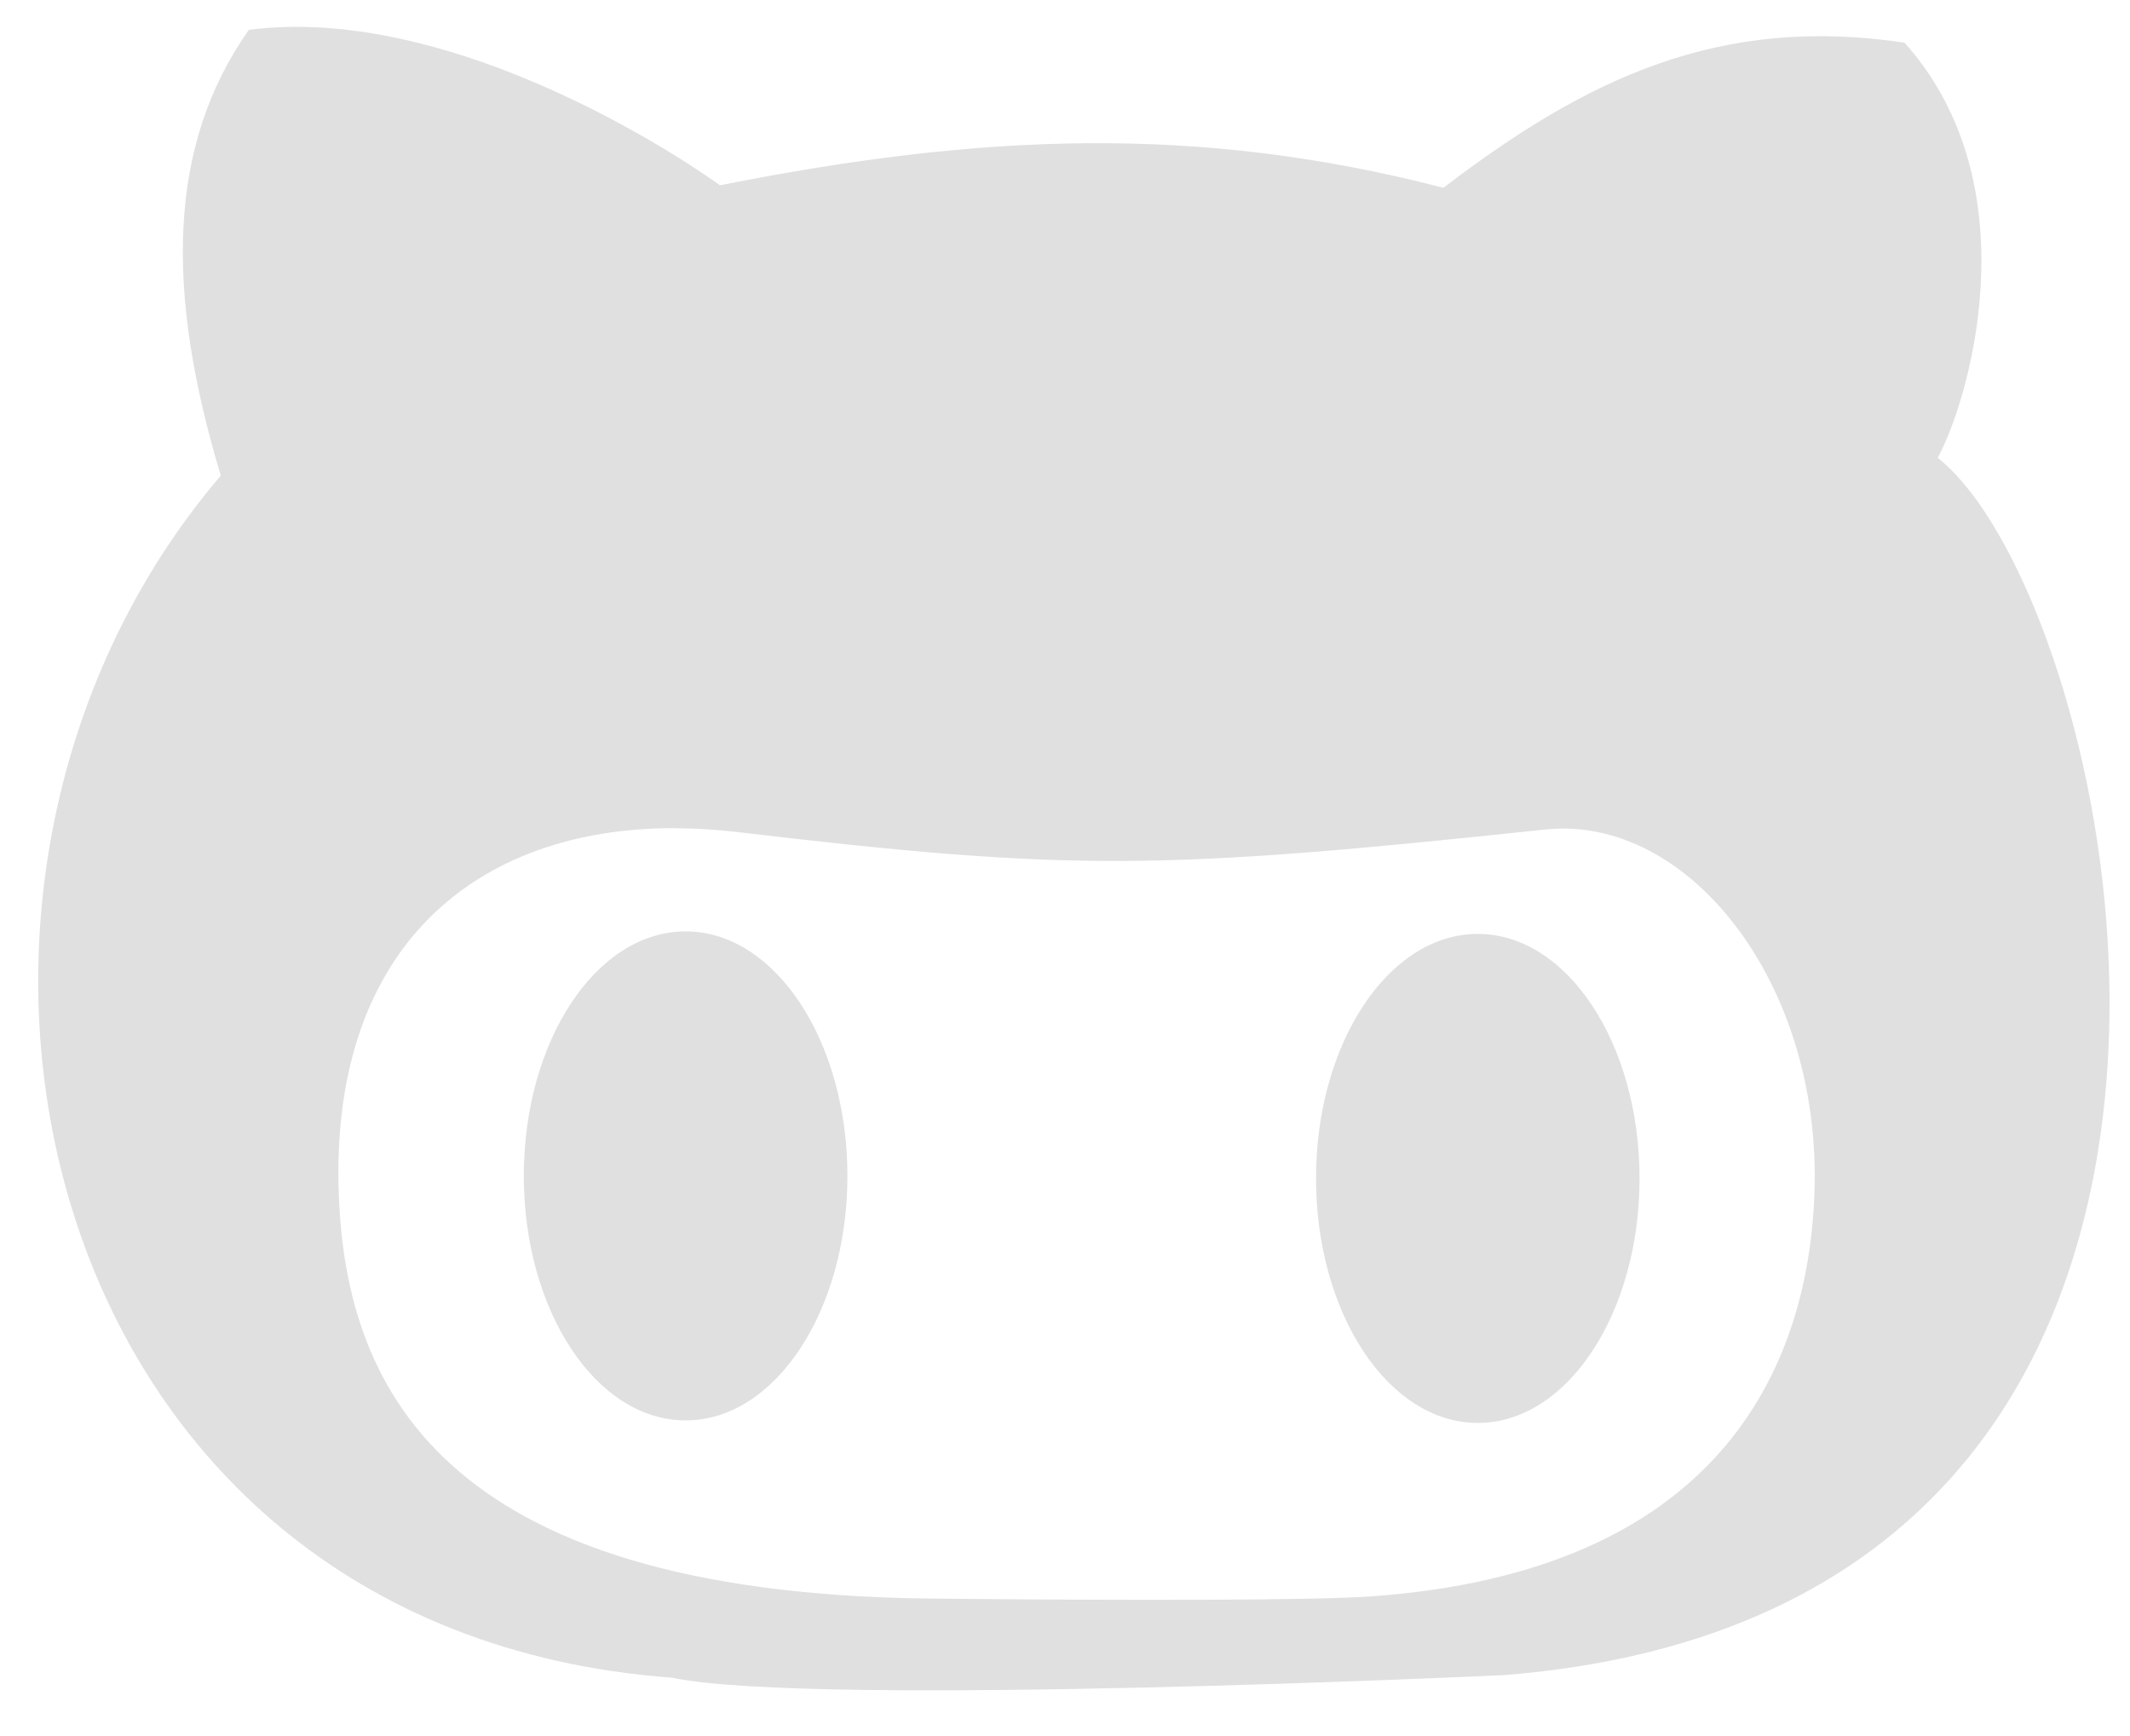
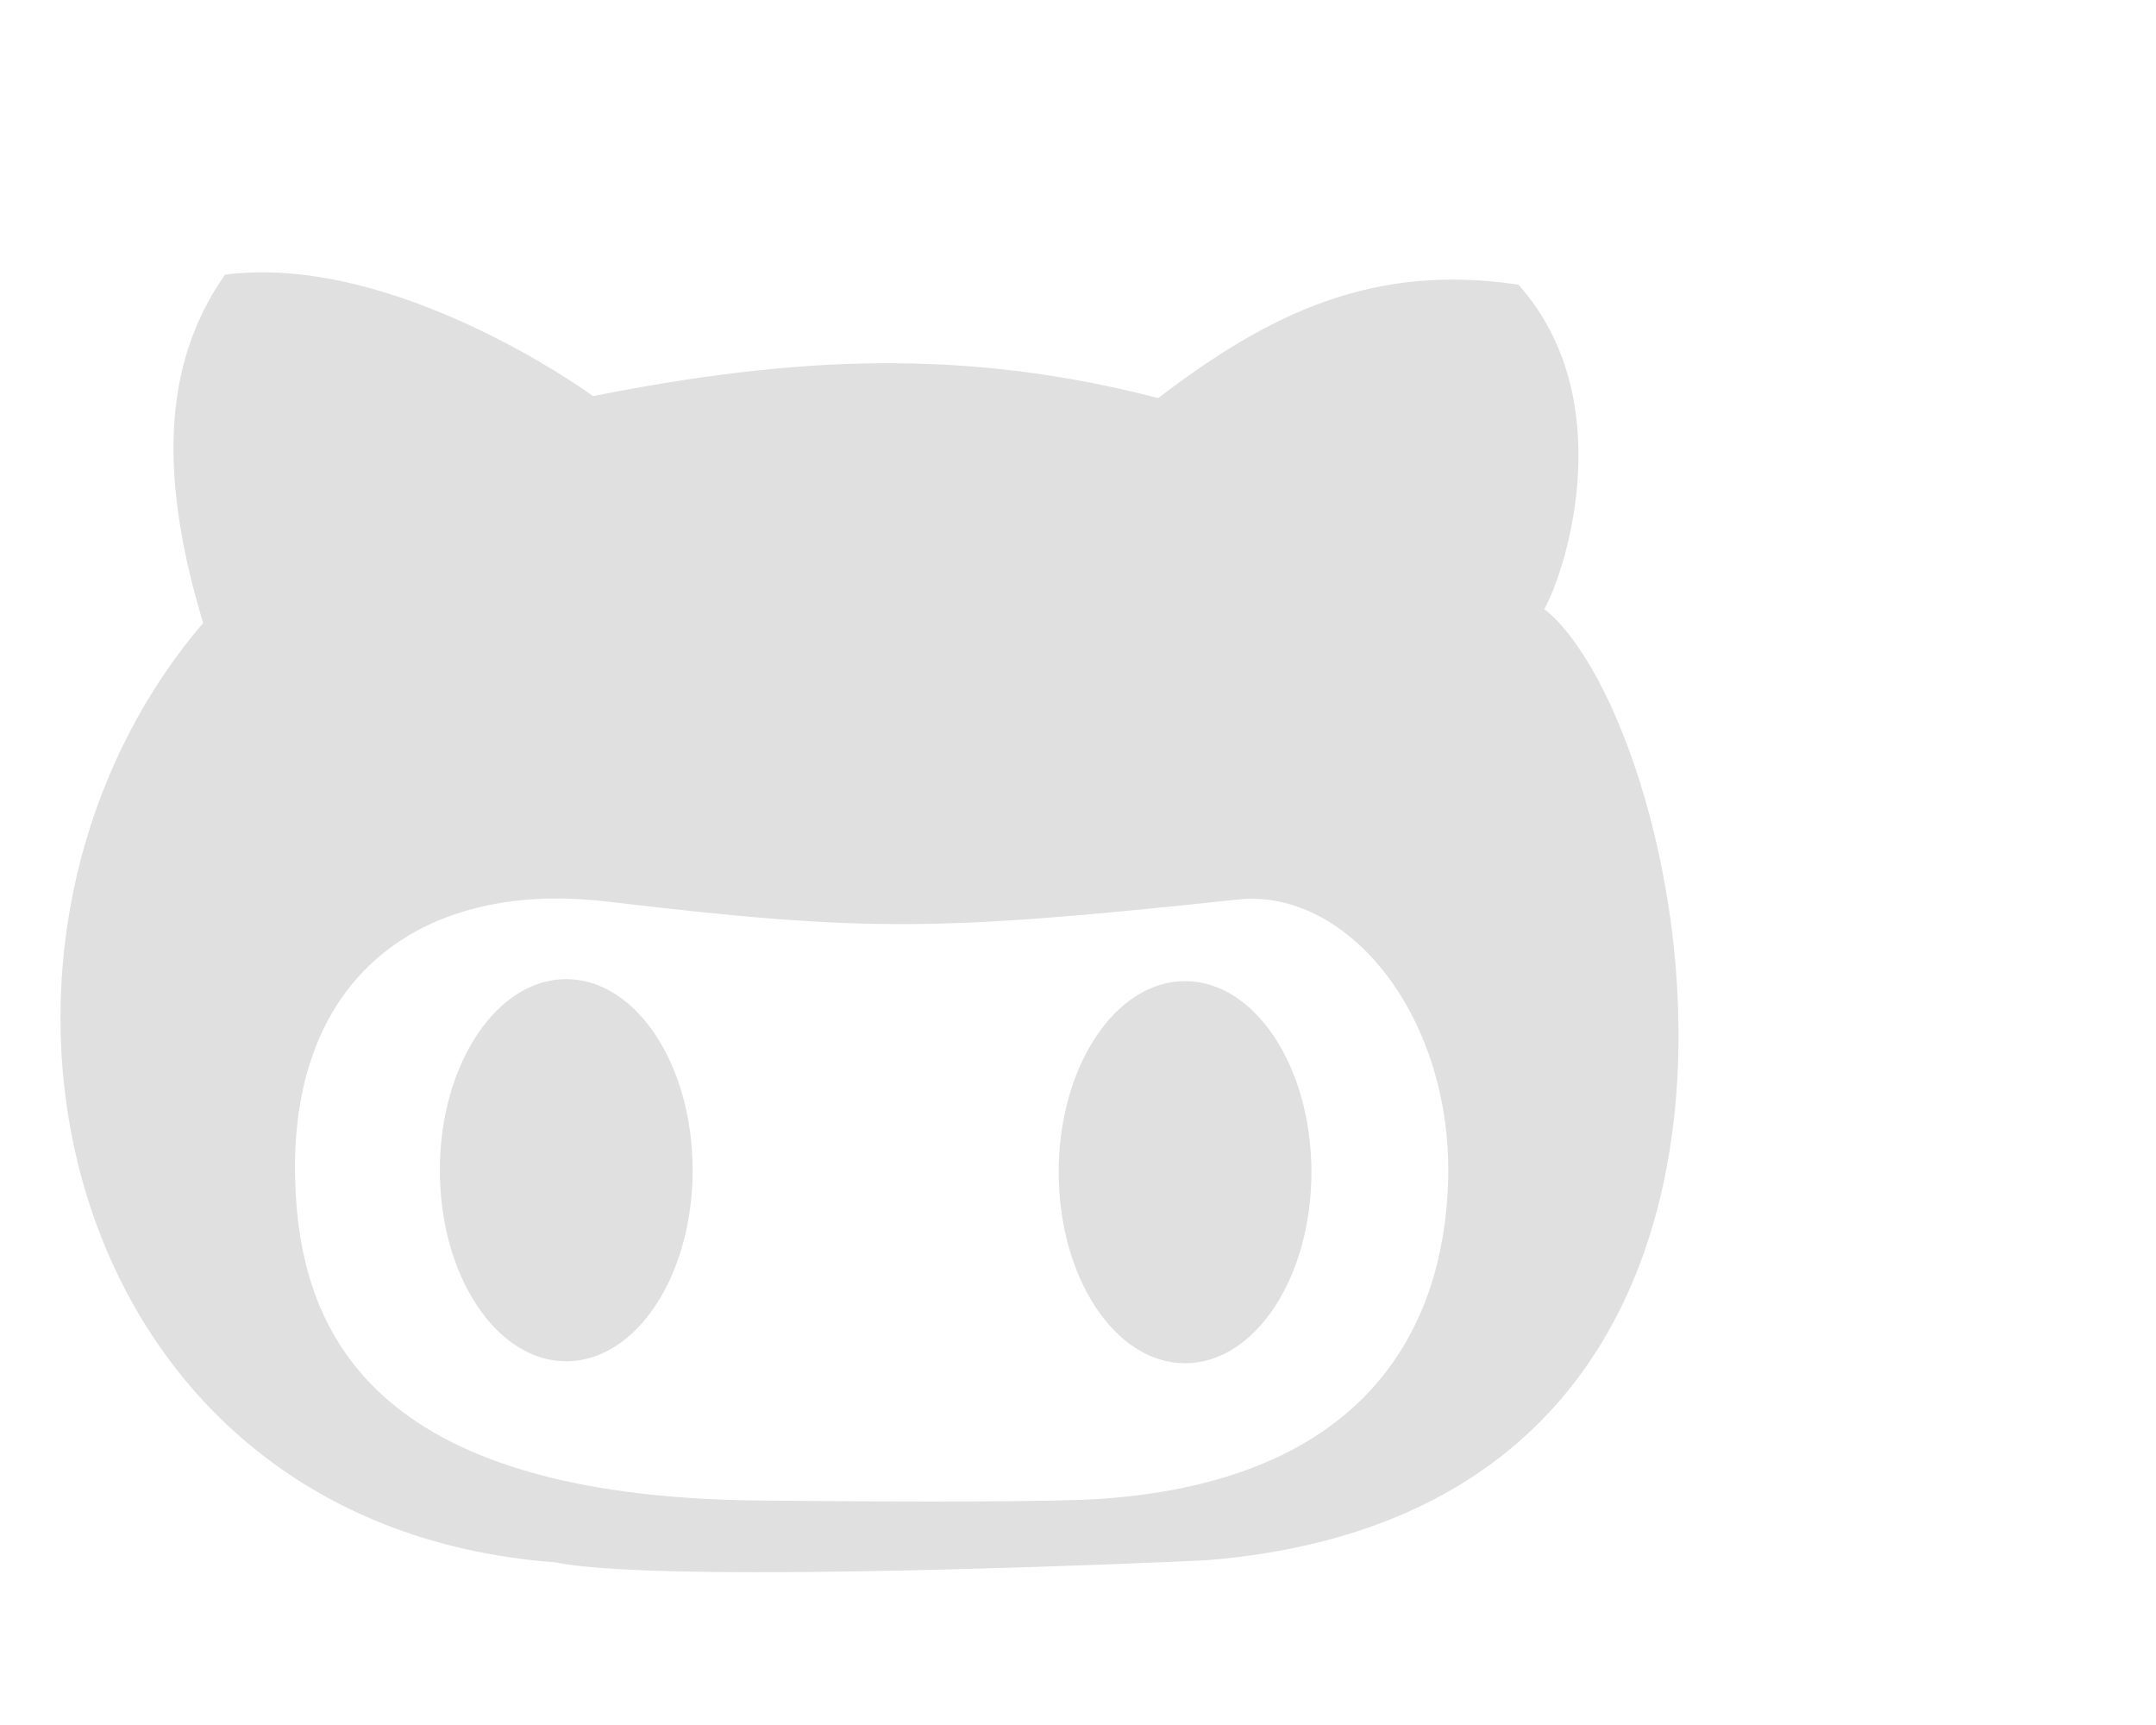
- <svg xmlns="http://www.w3.org/2000/svg" width="27" height="22">
-   <g>
-     <path style="fill:#e0e0e0" d="m 3.6,0.343 c -0.15,0.005 -0.299,0.016 -0.446,0.036 -1.036,1.471 -1.056,3.326 -0.355,5.651 -4.466,5.231 -2.421,14.636 5.715,15.241 1.807,0.379 10.559,-0.033 10.559,-0.033 10.607,-0.851 7.859,-13.566 5.489,-15.434 0.375,-0.673 1.222,-3.426 -0.42,-5.263 -2.351,-0.352 -4.034,0.456 -5.845,1.84 -3.134,-0.812 -5.884,-0.684 -9.17,-0.032 -0.841,-0.599 -3.281,-2.078 -5.527,-2.006 z m 4.946,10.158 c 0.262,1e-4 0.531,0.016 0.807,0.049 4.247,0.503 5.373,0.483 10.236,-0.033 1.803,-0.191 3.506,1.934 3.411,4.61 -0.08,2.245 -1.233,4.812 -5.647,5.115 -0.689,0.047 -2.887,0.053 -5.546,0.026 -6.273,-0.064 -7.464,-2.724 -7.516,-5.253 -0.062,-2.994 1.726,-4.516 4.255,-4.515 z m 0.145,1.308 a 2.05,3.1 0 0 0 -2.051,3.1 2.05,3.1 0 0 0 2.051,3.1 2.05,3.1 0 0 0 2.051,-3.1 2.05,3.1 0 0 0 -2.051,-3.1 z m 10.042,0.032 a 2.05,3.1 0 0 0 -2.051,3.1 2.05,3.1 0 0 0 2.051,3.1 2.05,3.1 0 0 0 2.05,-3.1 2.05,3.1 0 0 0 -2.05,-3.1 z" />
+ <svg xmlns="http://www.w3.org/2000/svg" width="26.25" height="21" version="1.1" id="svg1">
+   <defs id="defs1" />
+   <g id="g1" transform="matrix(0.7503165,0,0,0.7503165,0.3731626,3.059634)">
+     <path style="fill:#e0e0e0" d="m 3.6,0.343 c -0.15,0.005 -0.299,0.016 -0.446,0.036 -1.036,1.471 -1.056,3.326 -0.355,5.651 -4.466,5.231 -2.421,14.636 5.715,15.241 1.807,0.379 10.559,-0.033 10.559,-0.033 10.607,-0.851 7.859,-13.566 5.489,-15.434 0.375,-0.673 1.222,-3.426 -0.42,-5.263 -2.351,-0.352 -4.034,0.456 -5.845,1.84 -3.134,-0.812 -5.884,-0.684 -9.17,-0.032 -0.841,-0.599 -3.281,-2.078 -5.527,-2.006 z m 4.946,10.158 c 0.262,1e-4 0.531,0.016 0.807,0.049 4.247,0.503 5.373,0.483 10.236,-0.033 1.803,-0.191 3.506,1.934 3.411,4.61 -0.08,2.245 -1.233,4.812 -5.647,5.115 -0.689,0.047 -2.887,0.053 -5.546,0.026 -6.273,-0.064 -7.464,-2.724 -7.516,-5.253 -0.062,-2.994 1.726,-4.516 4.255,-4.515 z m 0.145,1.308 a 2.05,3.1 0 0 0 -2.051,3.1 2.05,3.1 0 0 0 2.051,3.1 2.05,3.1 0 0 0 2.051,-3.1 2.05,3.1 0 0 0 -2.051,-3.1 z m 10.042,0.032 a 2.05,3.1 0 0 0 -2.051,3.1 2.05,3.1 0 0 0 2.051,3.1 2.05,3.1 0 0 0 2.05,-3.1 2.05,3.1 0 0 0 -2.05,-3.1 z" id="path1" />
  </g>
</svg>
